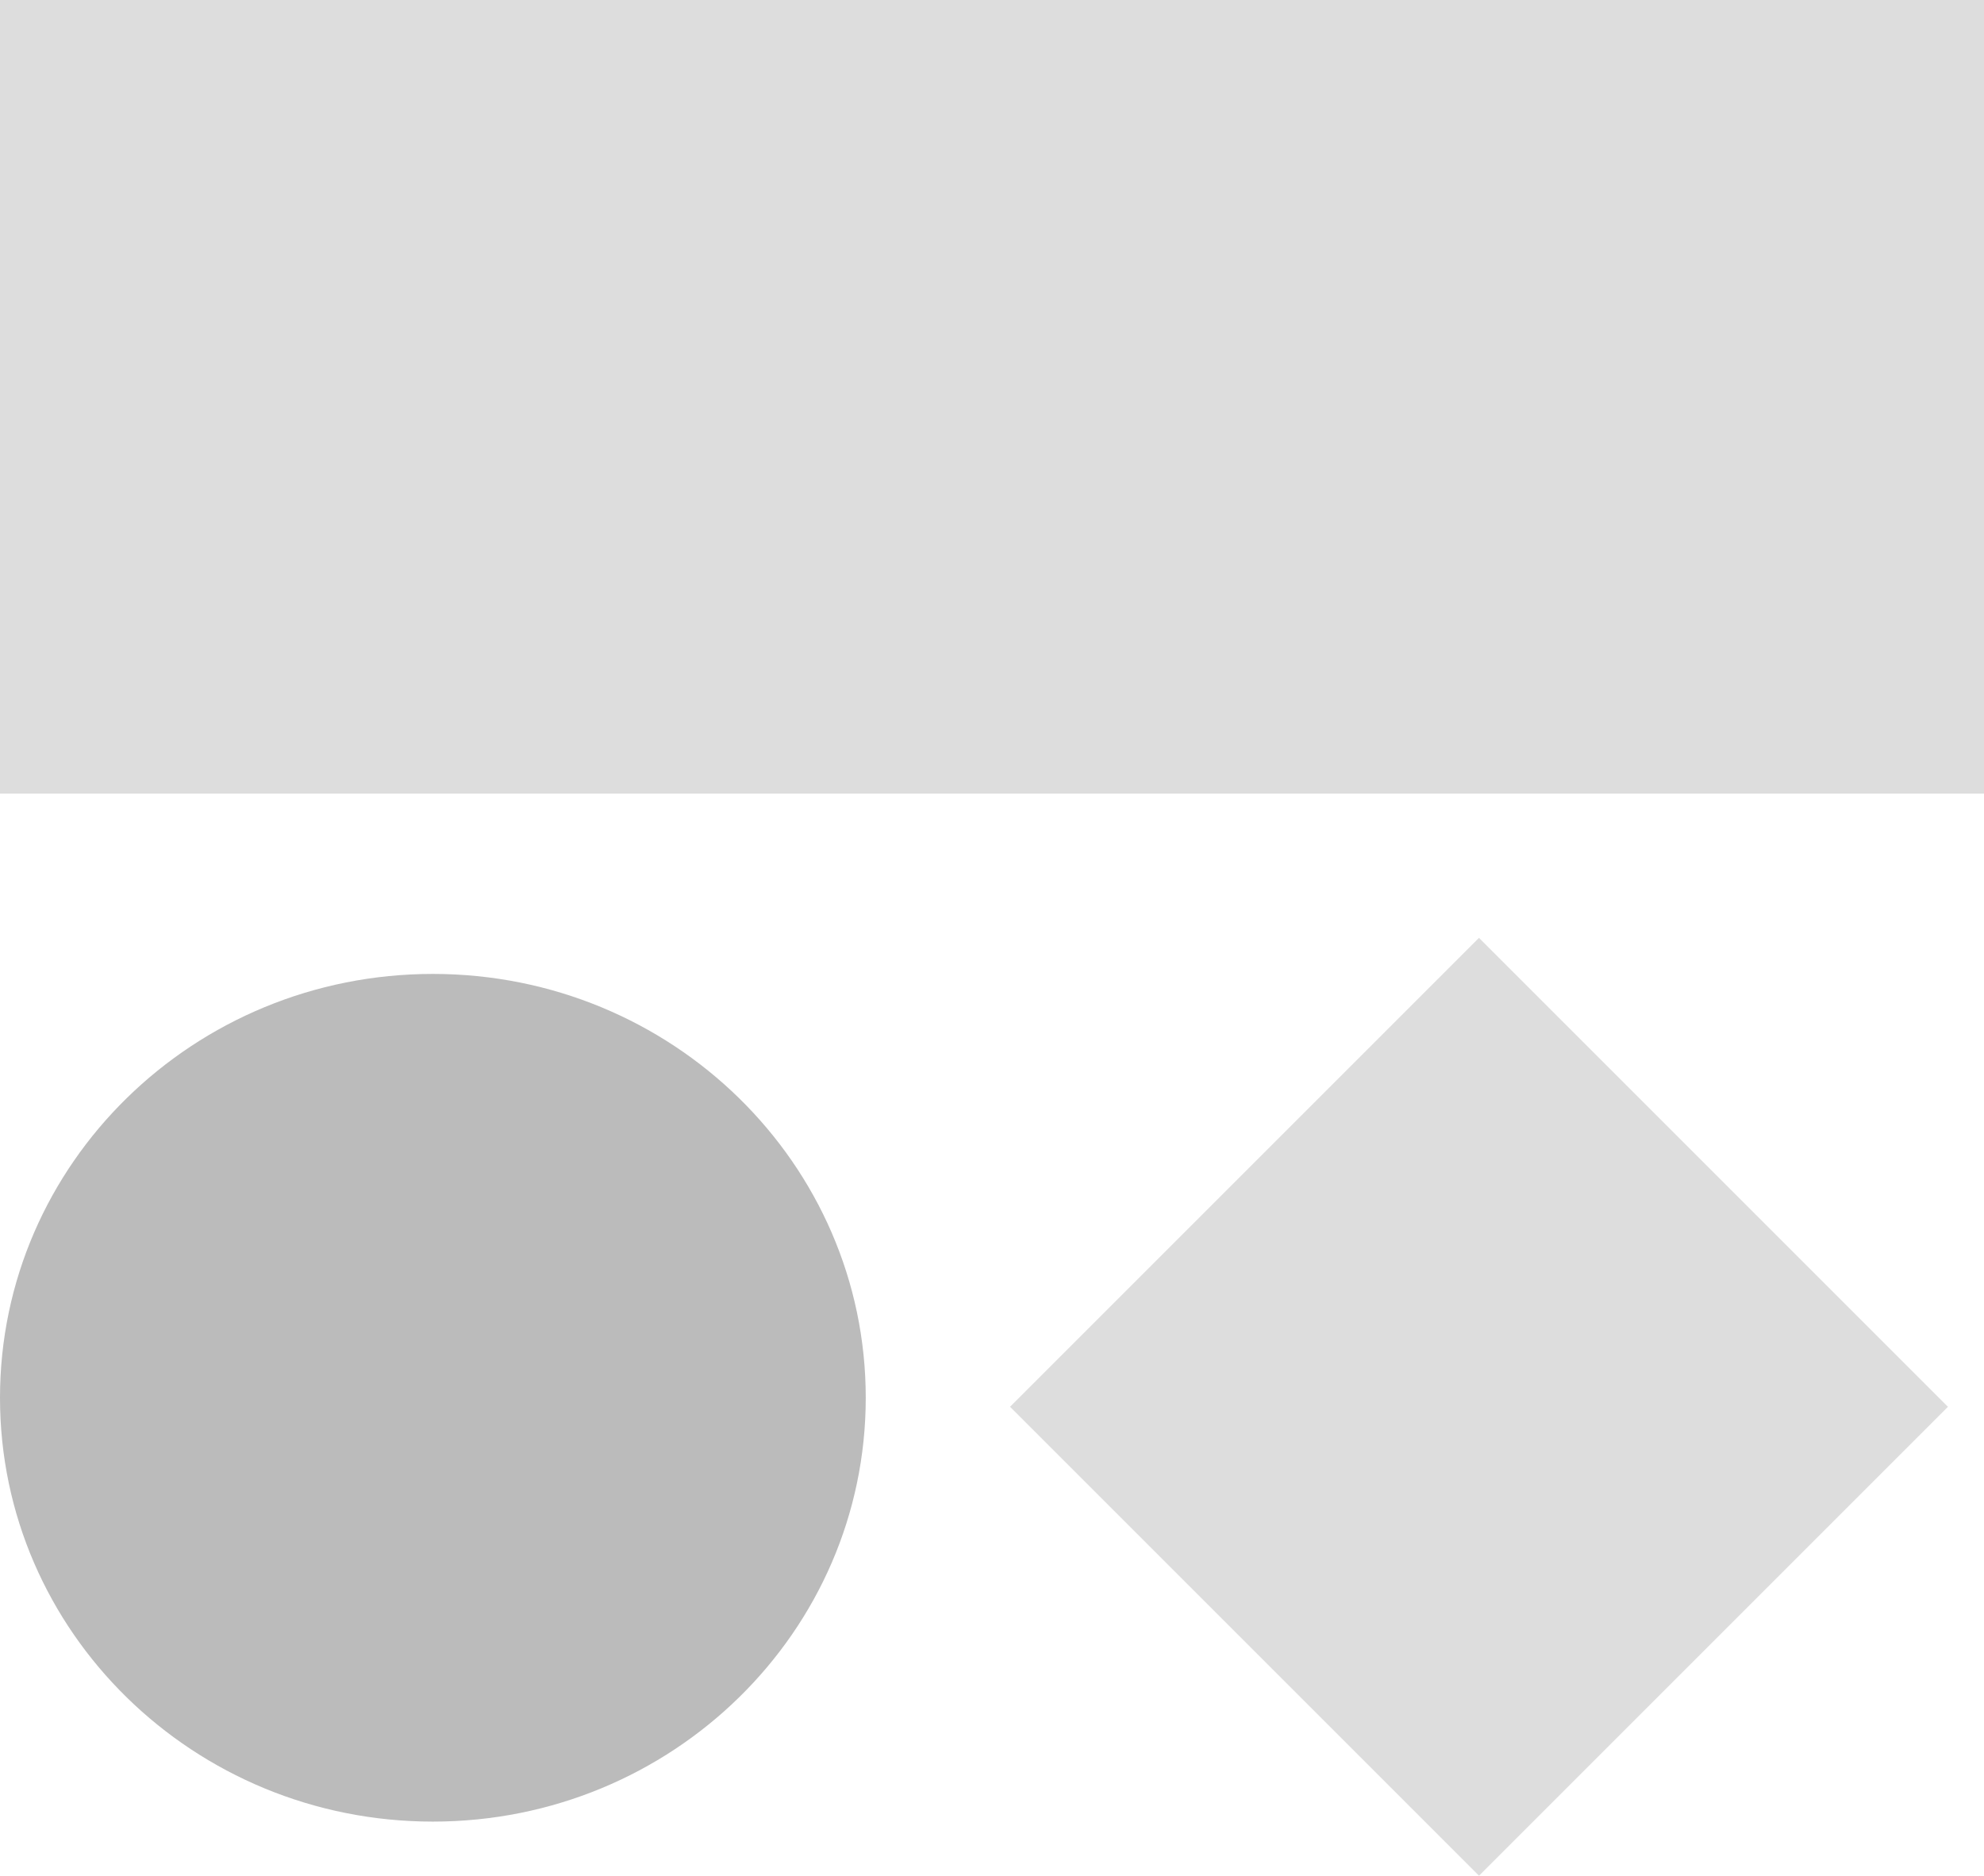
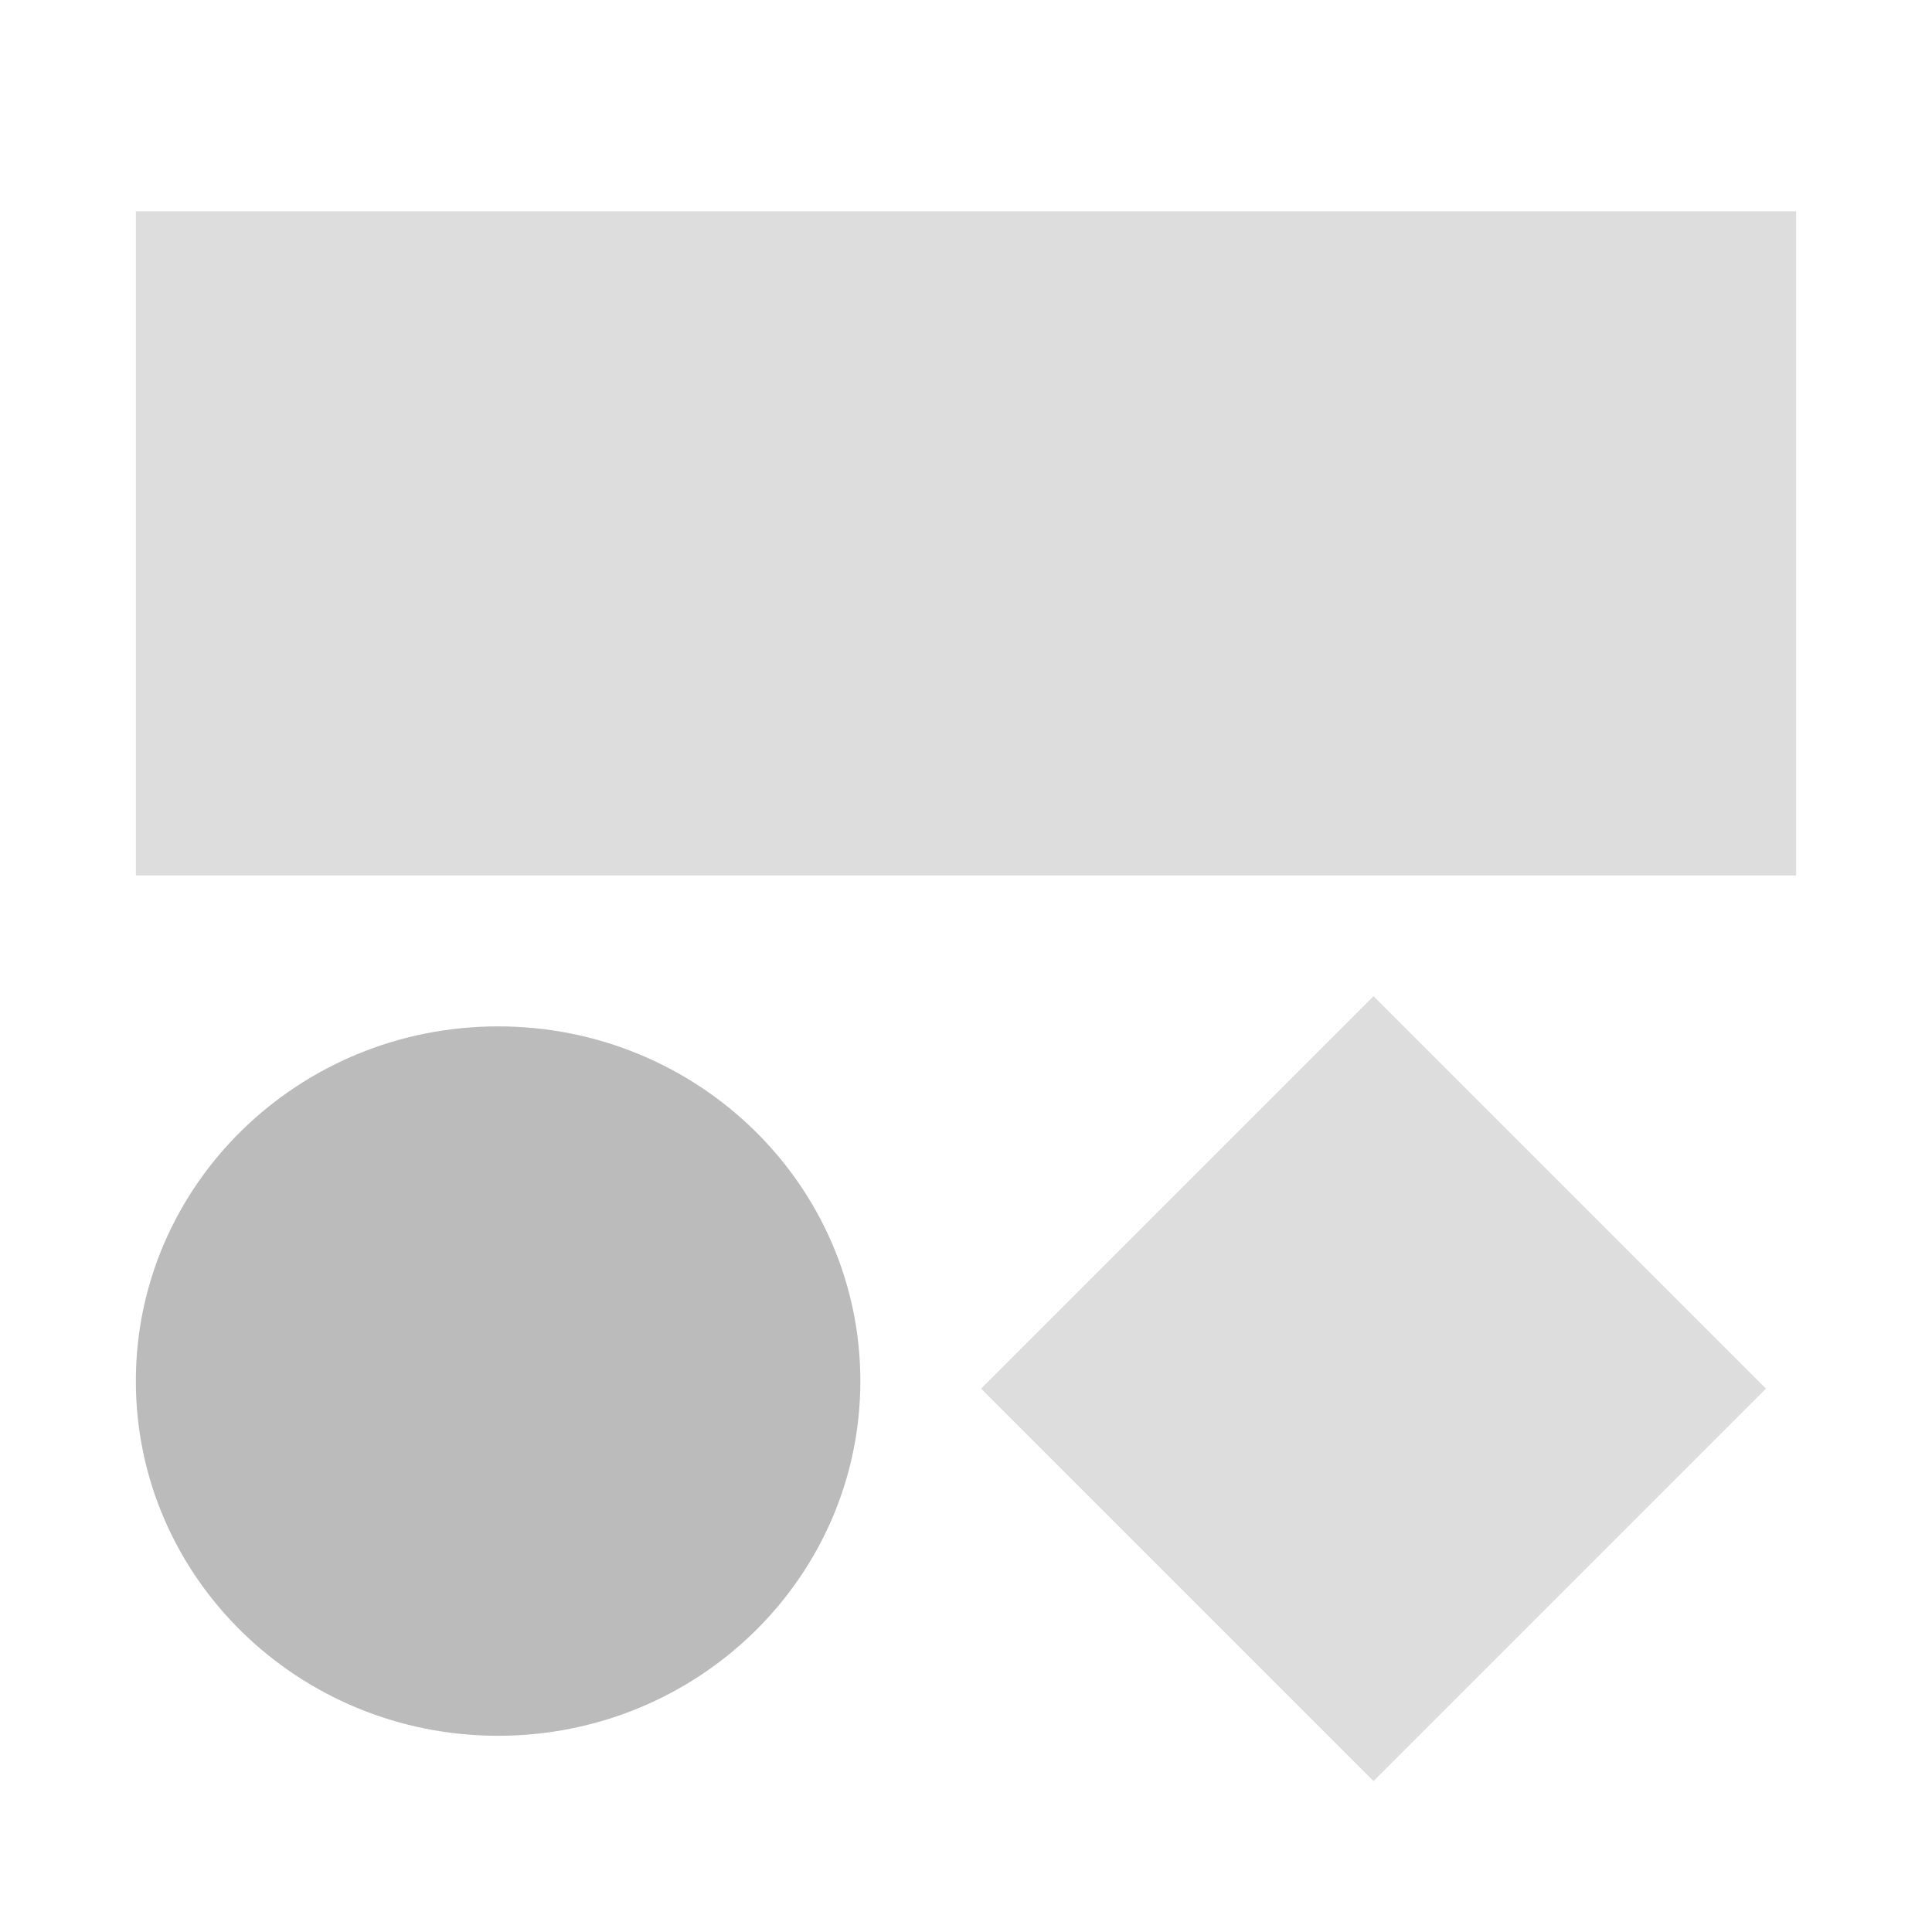
- <svg xmlns="http://www.w3.org/2000/svg" width="110" height="104" viewBox="0 0 110 104" fill="none">
-   <path opacity="0.5" d="M110 0H0V44H110V0Z" fill="#BBBBBB" />
-   <path opacity="0.5" d="M108 78L82 52L56 78L82 104L108 78Z" fill="#BBBBBB" />
-   <path d="M24 101C37.255 101 48 90.479 48 77.5C48 64.521 37.255 54 24 54C10.745 54 0 64.521 0 77.5C0 90.479 10.745 101 24 101Z" fill="#BBBBBB" />
+ <svg xmlns="http://www.w3.org/2000/svg" width="64" height="64" viewBox="0 0 64 64" fill="none">
+   <path opacity="0.5" d="M59.5 7H4.5V29H59.5V7Z" fill="#BBBBBB" />
+   <path opacity="0.5" d="M58.5 46L45.5 33L32.5 46L45.5 59L58.5 46Z" fill="#BBBBBB" />
+   <path d="M16.5 57.5C23.127 57.5 28.5 52.239 28.5 45.75C28.5 39.261 23.127 34 16.5 34C9.873 34 4.5 39.261 4.5 45.75C4.5 52.239 9.873 57.5 16.5 57.5Z" fill="#BBBBBB" />
</svg>
